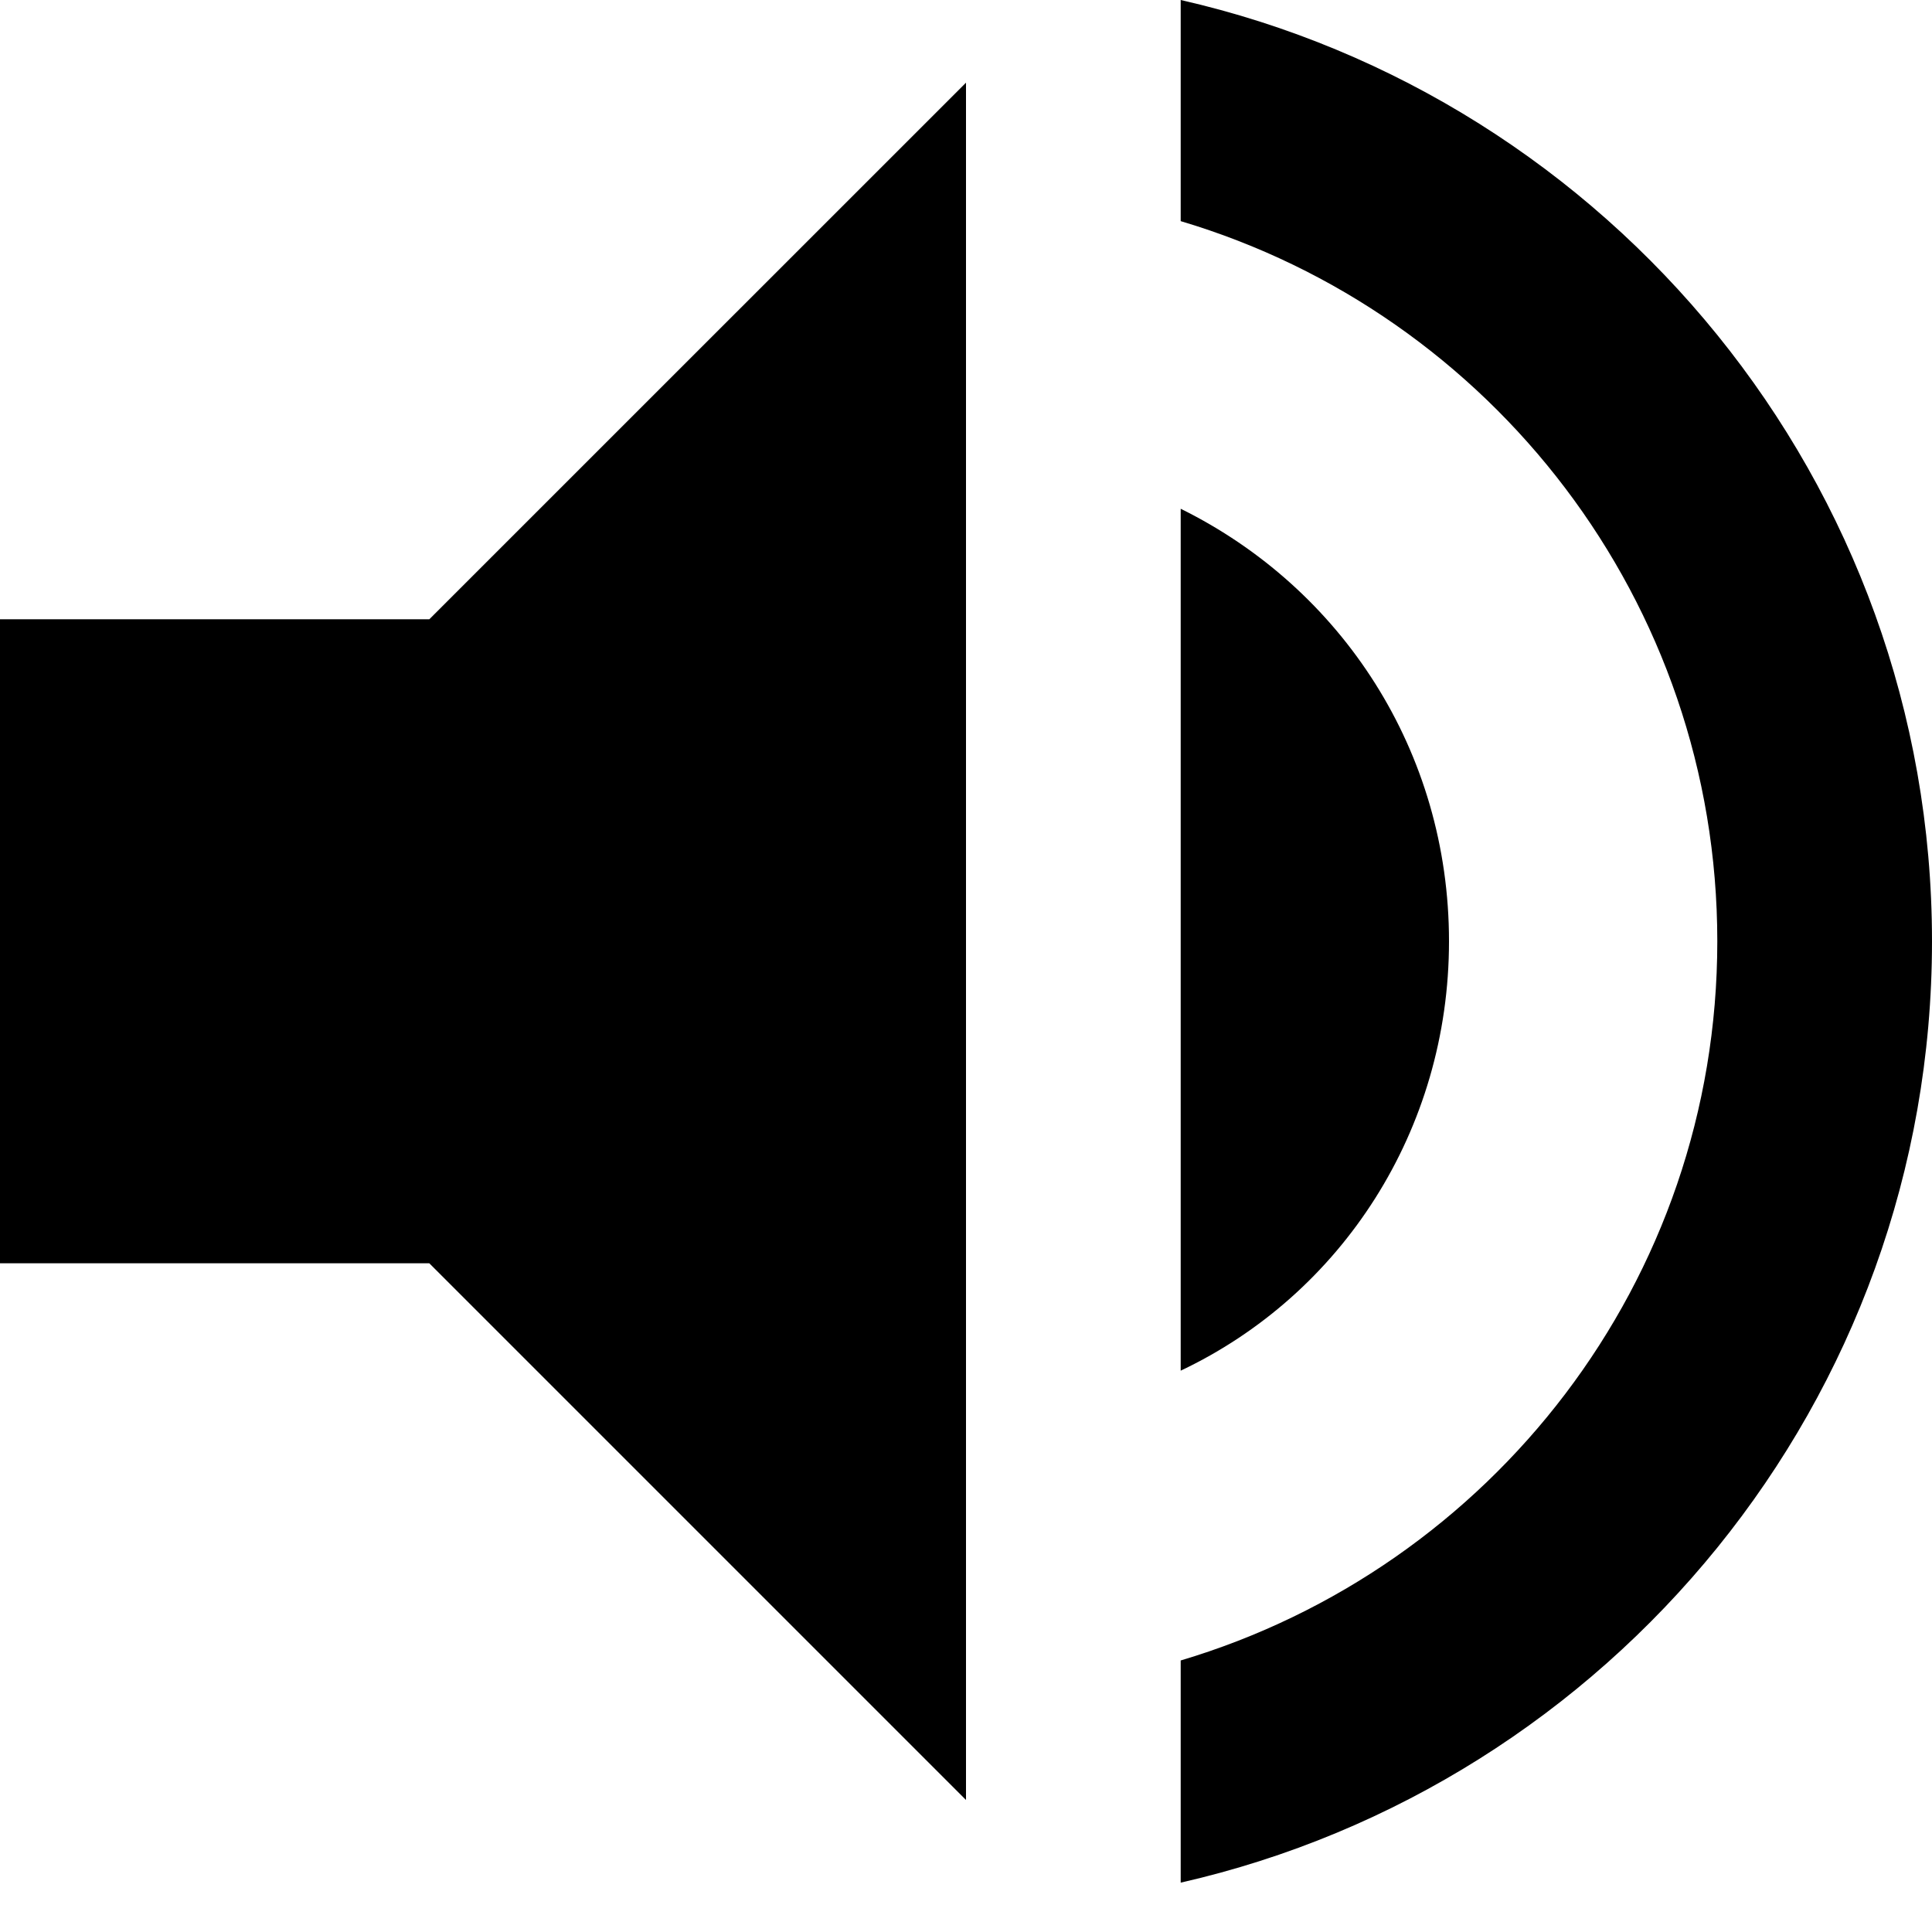
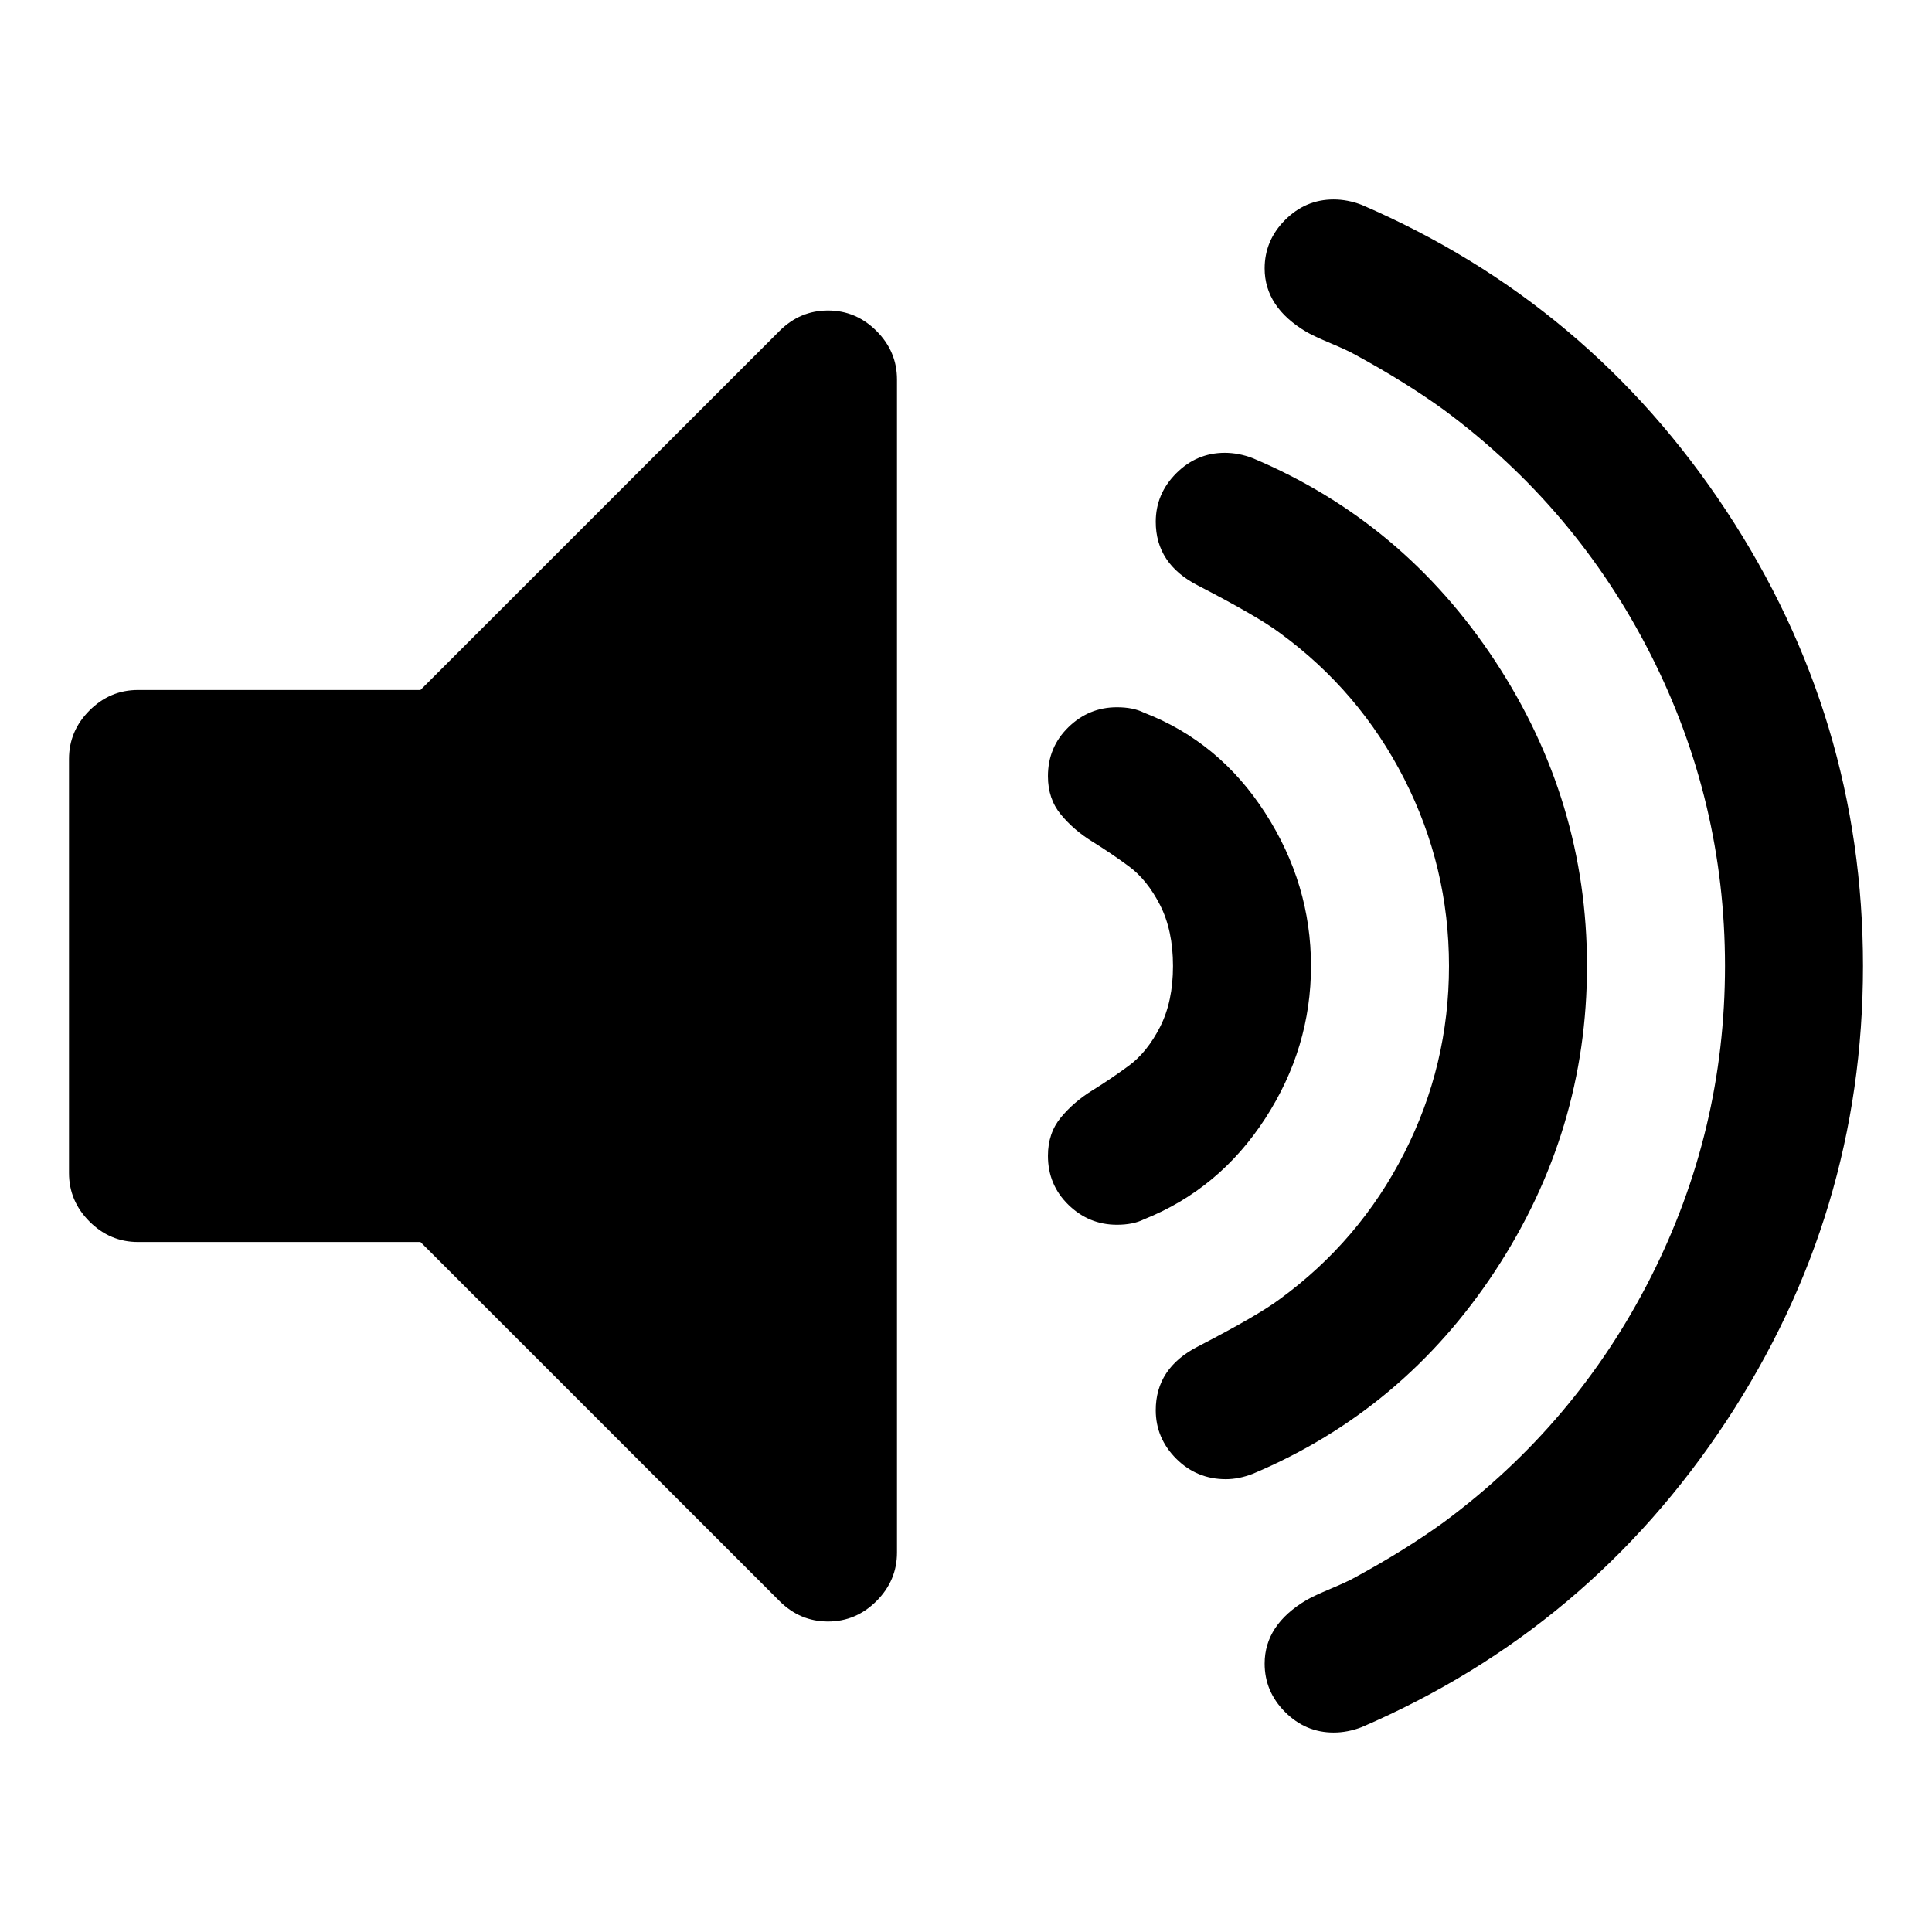
- <svg xmlns="http://www.w3.org/2000/svg" width="10" height="10" viewBox="0 0 24 24">
-   <path d="M14.667 0v2.747c3.853 1.146 6.666 4.72 6.666 8.946 0 4.227-2.813 7.787-6.666 8.934v2.76C20 22.173 24 17.4 24 11.693 24 5.987 20 1.213 14.667 0zM18 11.693c0-2.36-1.333-4.386-3.333-5.373v10.707c2-.947 3.333-2.987 3.333-5.334zm-18-4v8h5.333L12 22.36V1.027L5.333 7.693H0z" />
+ <svg xmlns="http://www.w3.org/2000/svg" width="10" height="10" viewBox="0 0 1792 1792">
+   <path d="M832 352v1088q0 26-19 45t-45 19-45-19l-333-333h-262q-26 0-45-19t-19-45v-384q0-26 19-45t45-19h262l333-333q19-19 45-19t45 19 19 45zm384 544q0 76-42.5 141.5t-112.5 93.5q-10 5-25 5-26 0-45-18.5t-19-45.5q0-21 12-35.5t29-25 34-23 29-36 12-56.5-12-56.5-29-36-34-23-29-25-12-35.5q0-27 19-45.5t45-18.5q15 0 25 5 70 27 112.5 93t42.5 142zm256 0q0 153-85 282.5t-225 188.5q-13 5-25 5-27 0-46-19t-19-45q0-39 39-59 56-29 76-44 74-54 115.5-135.5t41.5-173.5-41.5-173.5-115.5-135.5q-20-15-76-44-39-20-39-59 0-26 19-45t45-19q13 0 26 5 140 59 225 188.5t85 282.5zm256 0q0 230-127 422.5t-338 283.5q-13 5-26 5-26 0-45-19t-19-45q0-36 39-59 7-4 22.5-10.5t22.5-10.5q46-25 82-51 123-91 192-227t69-289-69-289-192-227q-36-26-82-51-7-4-22.5-10.5t-22.5-10.5q-39-23-39-59 0-26 19-45t45-19q13 0 26 5 211 91 338 283.5t127 422.5z" />
</svg>
